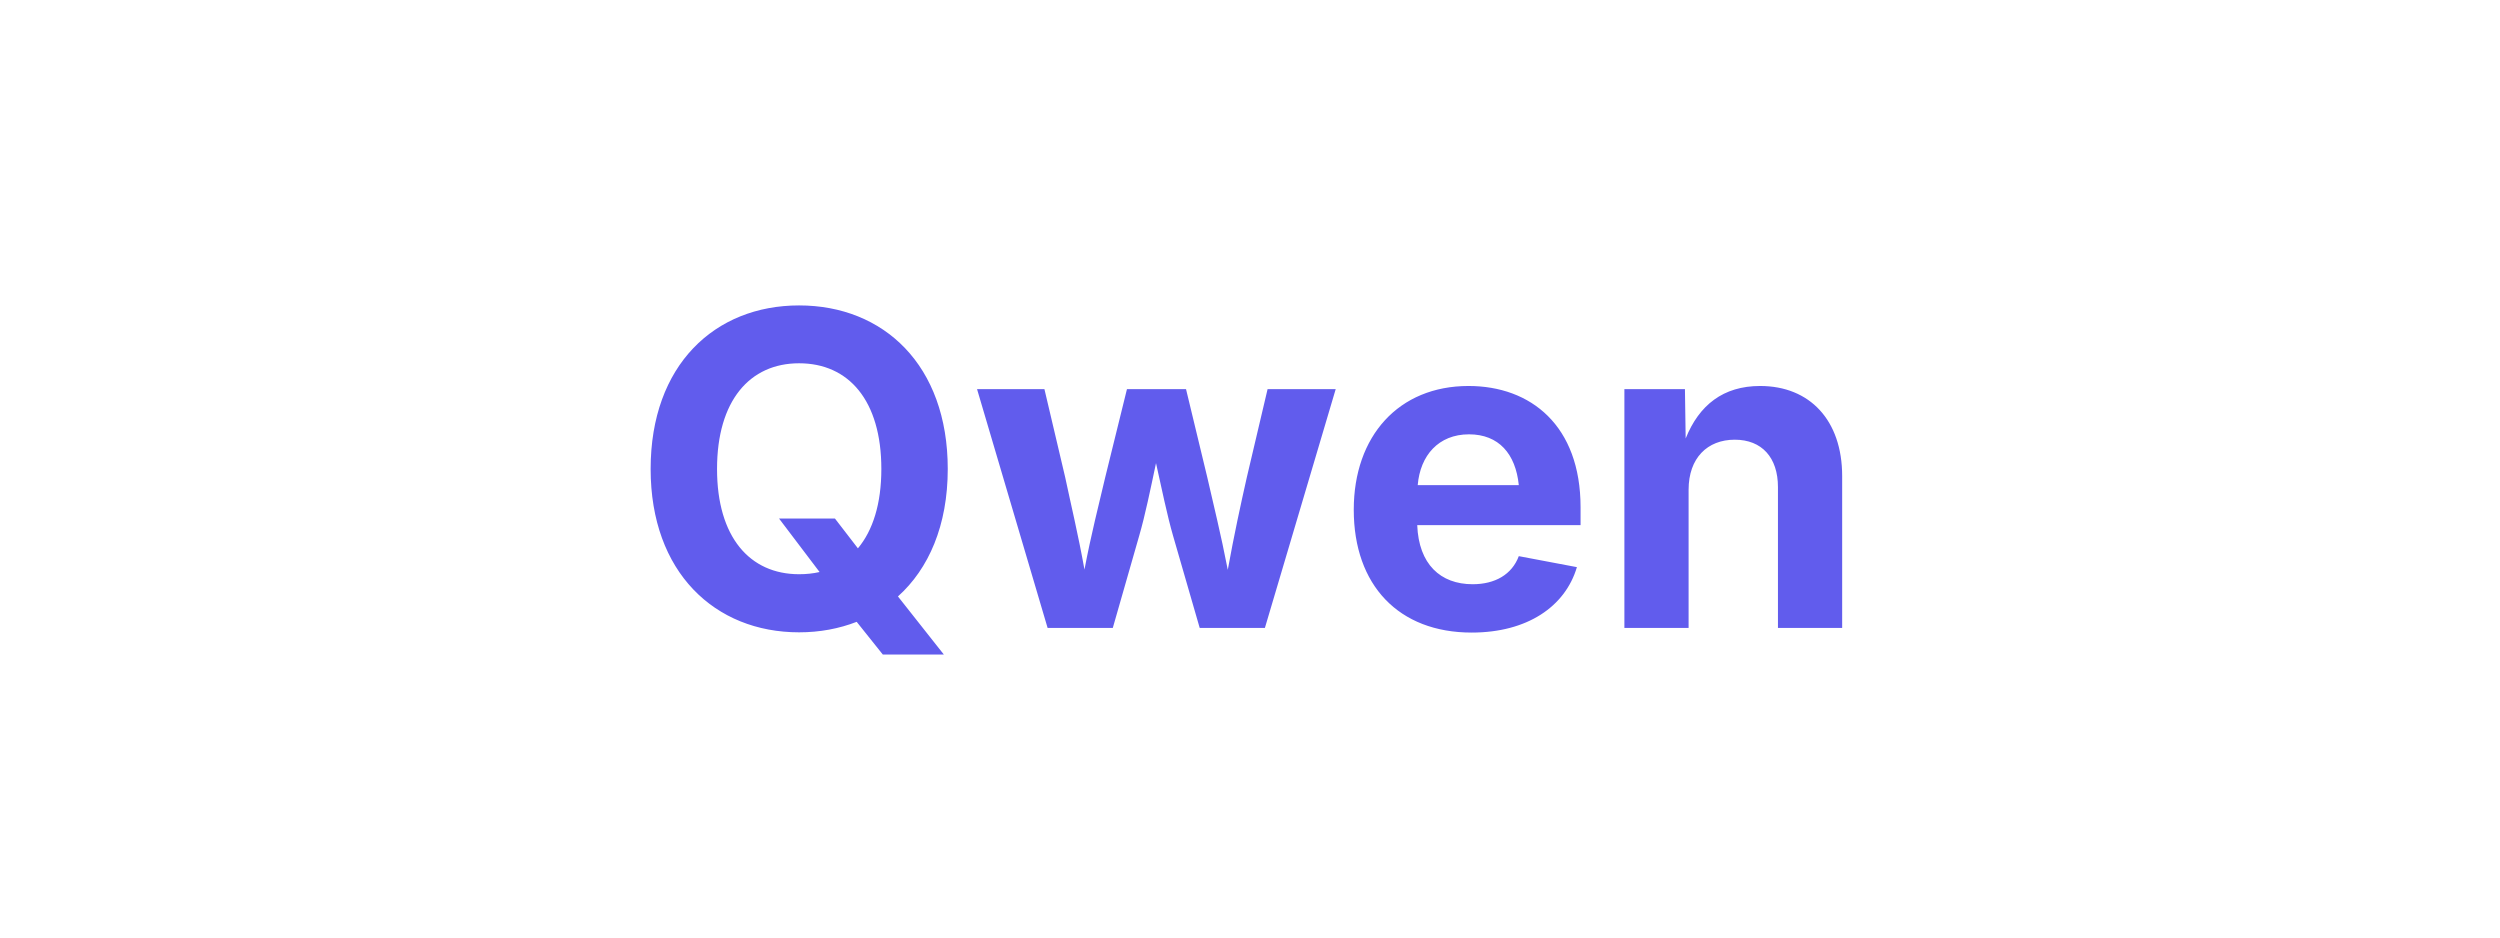
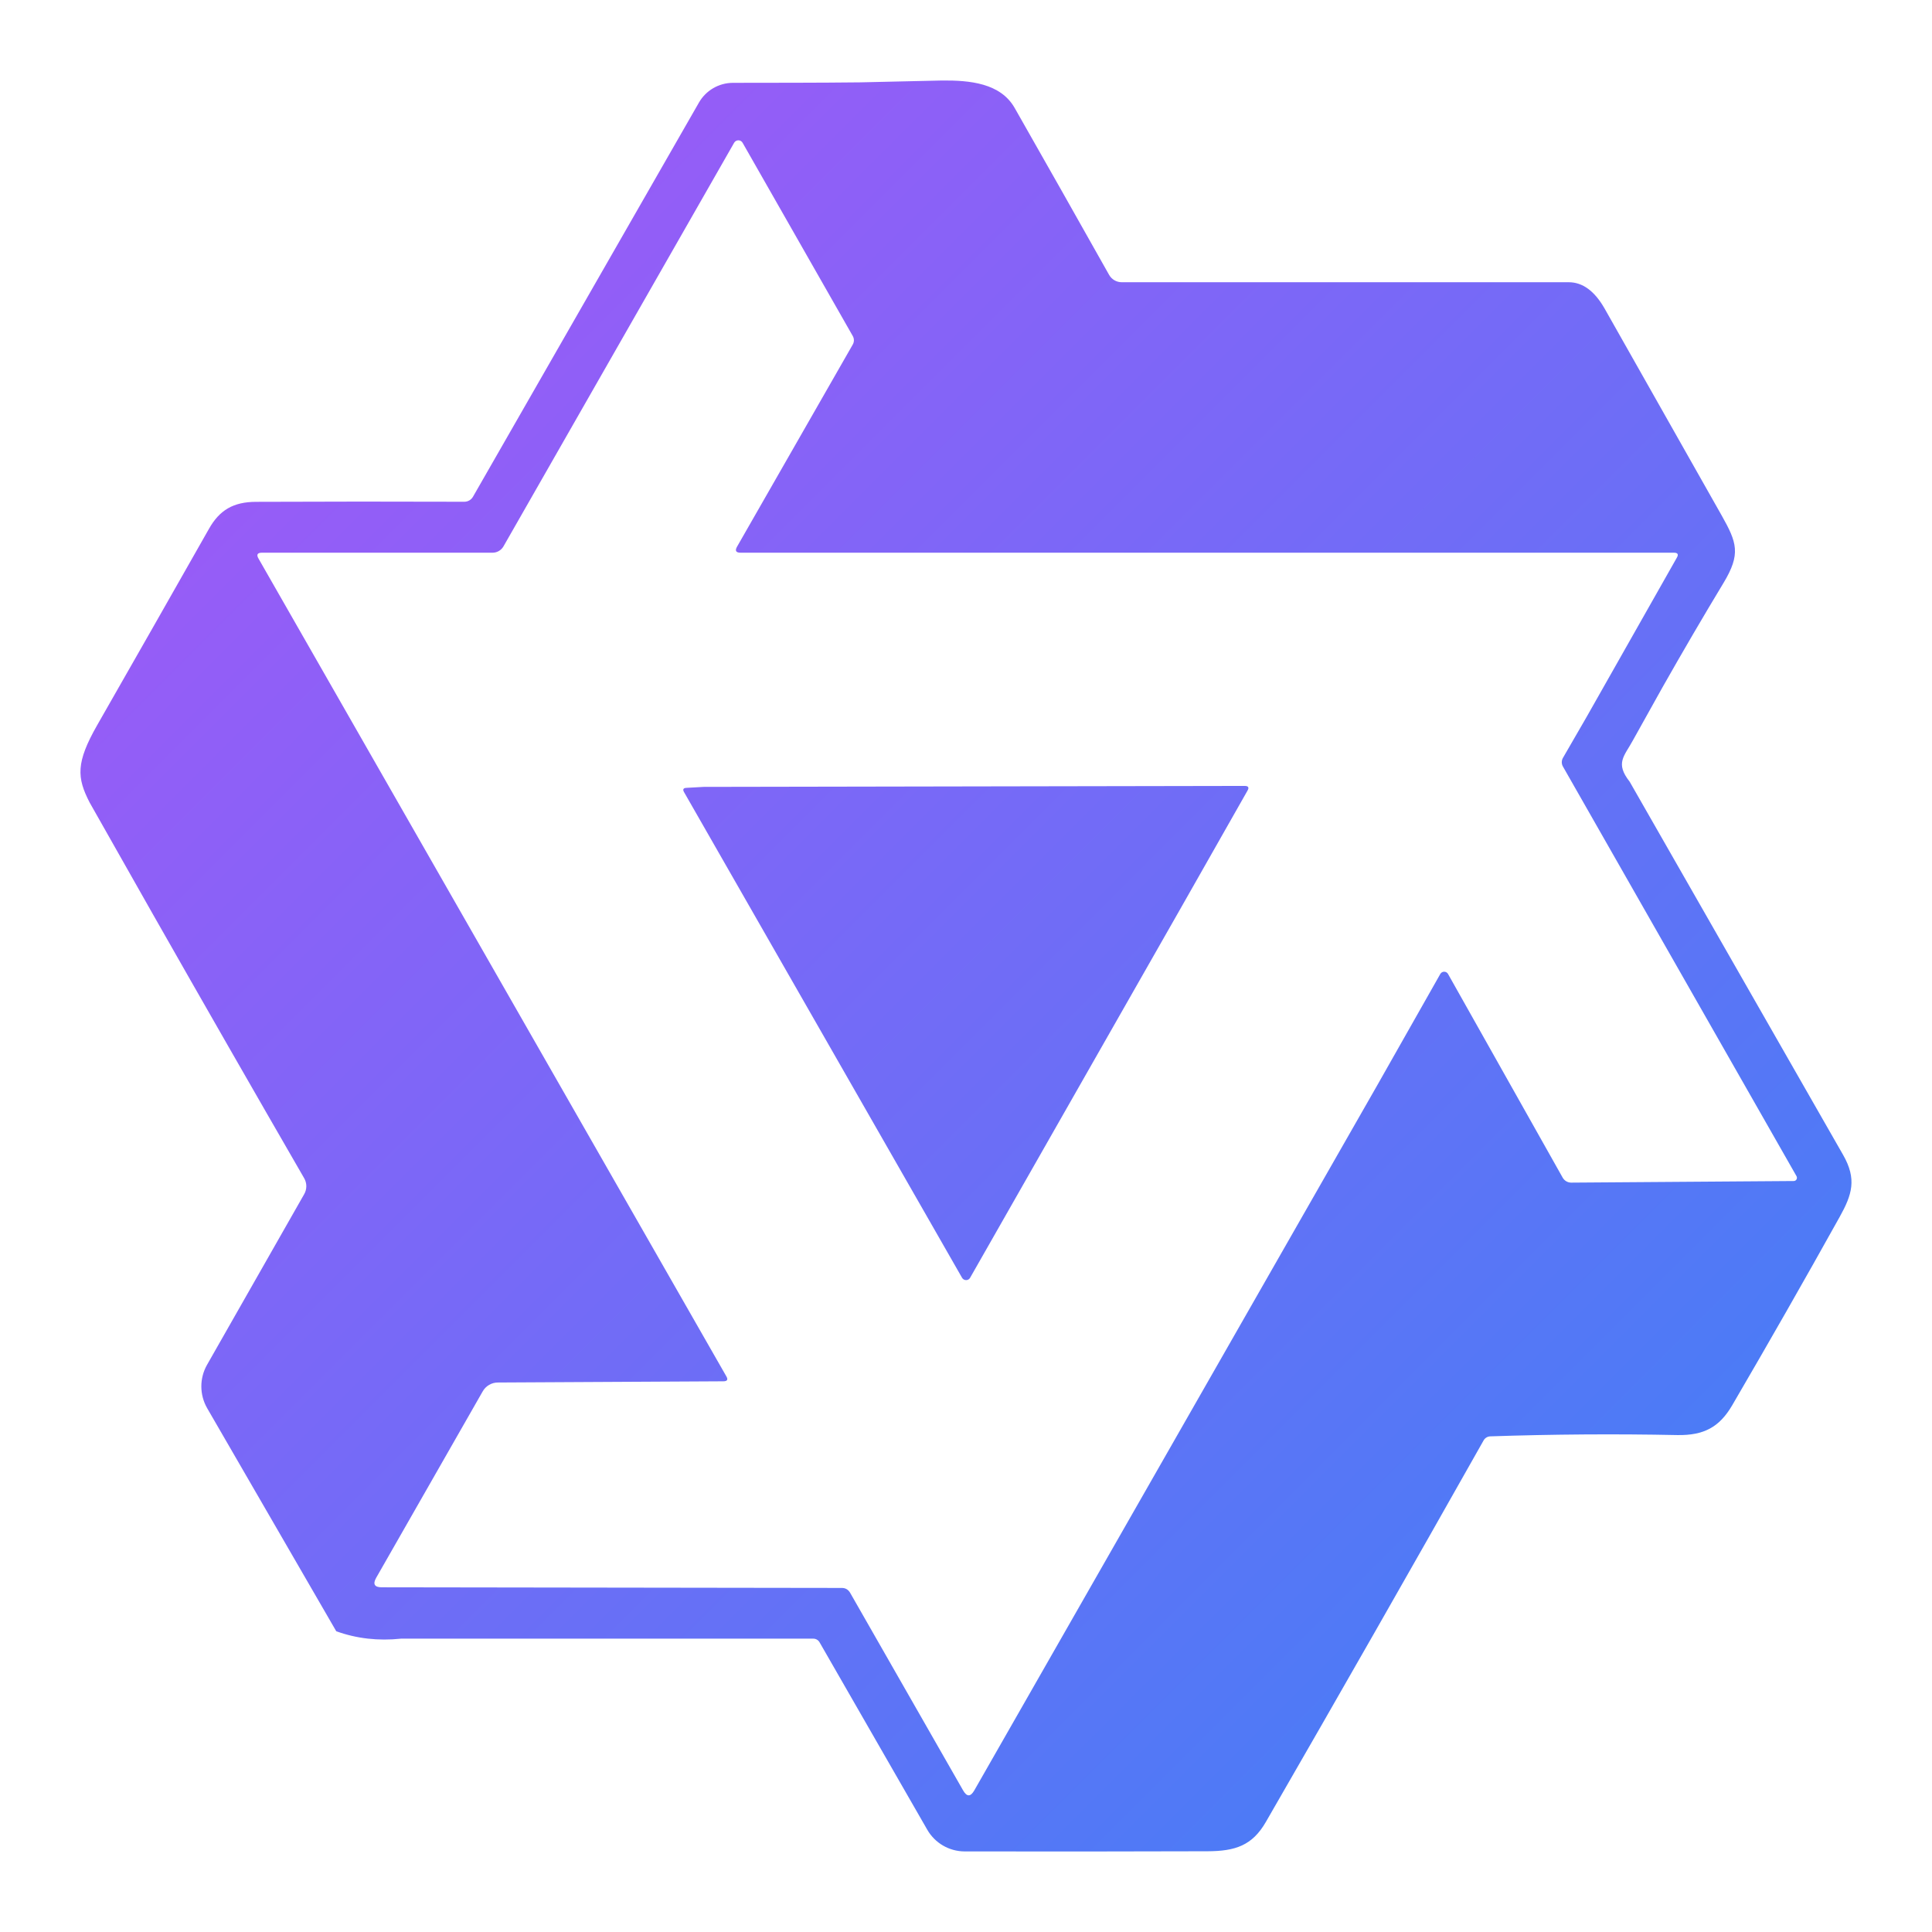
- <svg xmlns="http://www.w3.org/2000/svg" viewBox="0 0 160 60" width="160" height="60" role="img" aria-label="Qwen">
-   <style>
-     .wordmark {
-       font-family: -apple-system, BlinkMacSystemFont, 'Inter', 'SF Pro Display', system-ui, sans-serif;
-       font-weight: 700;
-       letter-spacing: 0;
-       fill: #615CED;
-       font-size: 28px;
-       dominant-baseline: central;
-     }
-   </style>
-   <text x="80" y="30" text-anchor="middle" class="wordmark">Qwen</text>
+ <svg xmlns="http://www.w3.org/2000/svg" viewBox="0 0 24 24" width="24" height="24" fill="none">
+   <defs>
+     <linearGradient id="qwen-grad" x1="0%" y1="0%" x2="100%" y2="100%">
+       <stop offset="0%" stop-color="#a855f7" />
+       <stop offset="100%" stop-color="#3b82f6" />
+     </linearGradient>
+   </defs>
+   <path fill="url(#qwen-grad)" fill-rule="evenodd" clip-rule="evenodd" d="M12.604 1.34c.393.69.784 1.382 1.174 2.075a.18.18 0 00.157.091h5.552c.174 0 .322.11.446.327l1.454 2.57c.19.337.24.478.024.837-.26.43-.513.864-.76 1.3 l-.367.658c-.106.196-.223.28-.04.512l2.652 4.637c.172.301.111.494-.043.77-.437.785-.882 1.564-1.335 2.34-.159.272-.352.375-.68.37-.777-.016-1.552-.01-2.327.016a.099.099 0 00-.081.05 575.097 575.097 0 01-2.705 4.74c-.169.293-.38.363-.725.364-.997.003-2.002.004-3.017.002a.537.537 0 01-.465-.271l-1.335-2.323a.09.09 0 00-.083-.049H4.982c-.285.03-.553-.001-.805-.092l-1.603-2.77a.543.543 0 01-.002-.54l1.207-2.12a.198.198 0 000-.197 550.951 550.951 0 01-1.875-3.272l-.79-1.395c-.16-.31-.173-.496.095-.965.465-.813.927-1.625 1.387-2.436.132-.234.304-.334.584-.335a338.3 338.3 0 012.589-.001.124.124 0 00.107-.063l2.806-4.895a.488.488 0 01.422-.246c.524-.001 1.053 0 1.583-.006L11.704 1c.341-.003.724.032.9.34zm-3.432.403a.06.06 0 00-.052.03L6.254 6.788a.157.157 0 01-.135.078H3.253c-.056 0-.07.025-.041.074l5.81 10.156c.025.042.013.062-.034.063l-2.795.015a.218.218 0 00-.2.116l-1.32 2.31c-.044.078-.021.118.068.118l5.716.008c.046 0 .08.02.104.061l1.403 2.454c.046.081.092.082.139 0l5.006-8.76.783-1.382a.055.055 0 01.096 0l1.424 2.53a.122.122 0 00.107.062l2.763-.02a.04.04 0 00.035-.02.041.041 0 000-.04l-2.9-5.086a.108.108 0 010-.113l.293-.507 1.12-1.977c.024-.041.012-.062-.035-.062H9.2c-.059 0-.073-.026-.043-.077l1.434-2.505a.107.107 0 000-.114L9.225 1.774a.06.06 0 00-.053-.031zm6.29 8.02c.046 0 .058.02.034.06l-.832 1.465-2.613 4.585a.056.056 0 01-.05.029.058.058 0 01-.05-.029L8.498 9.841c-.02-.034-.01-.052.028-.054l.216-.012 6.722-.012z" />
</svg>
